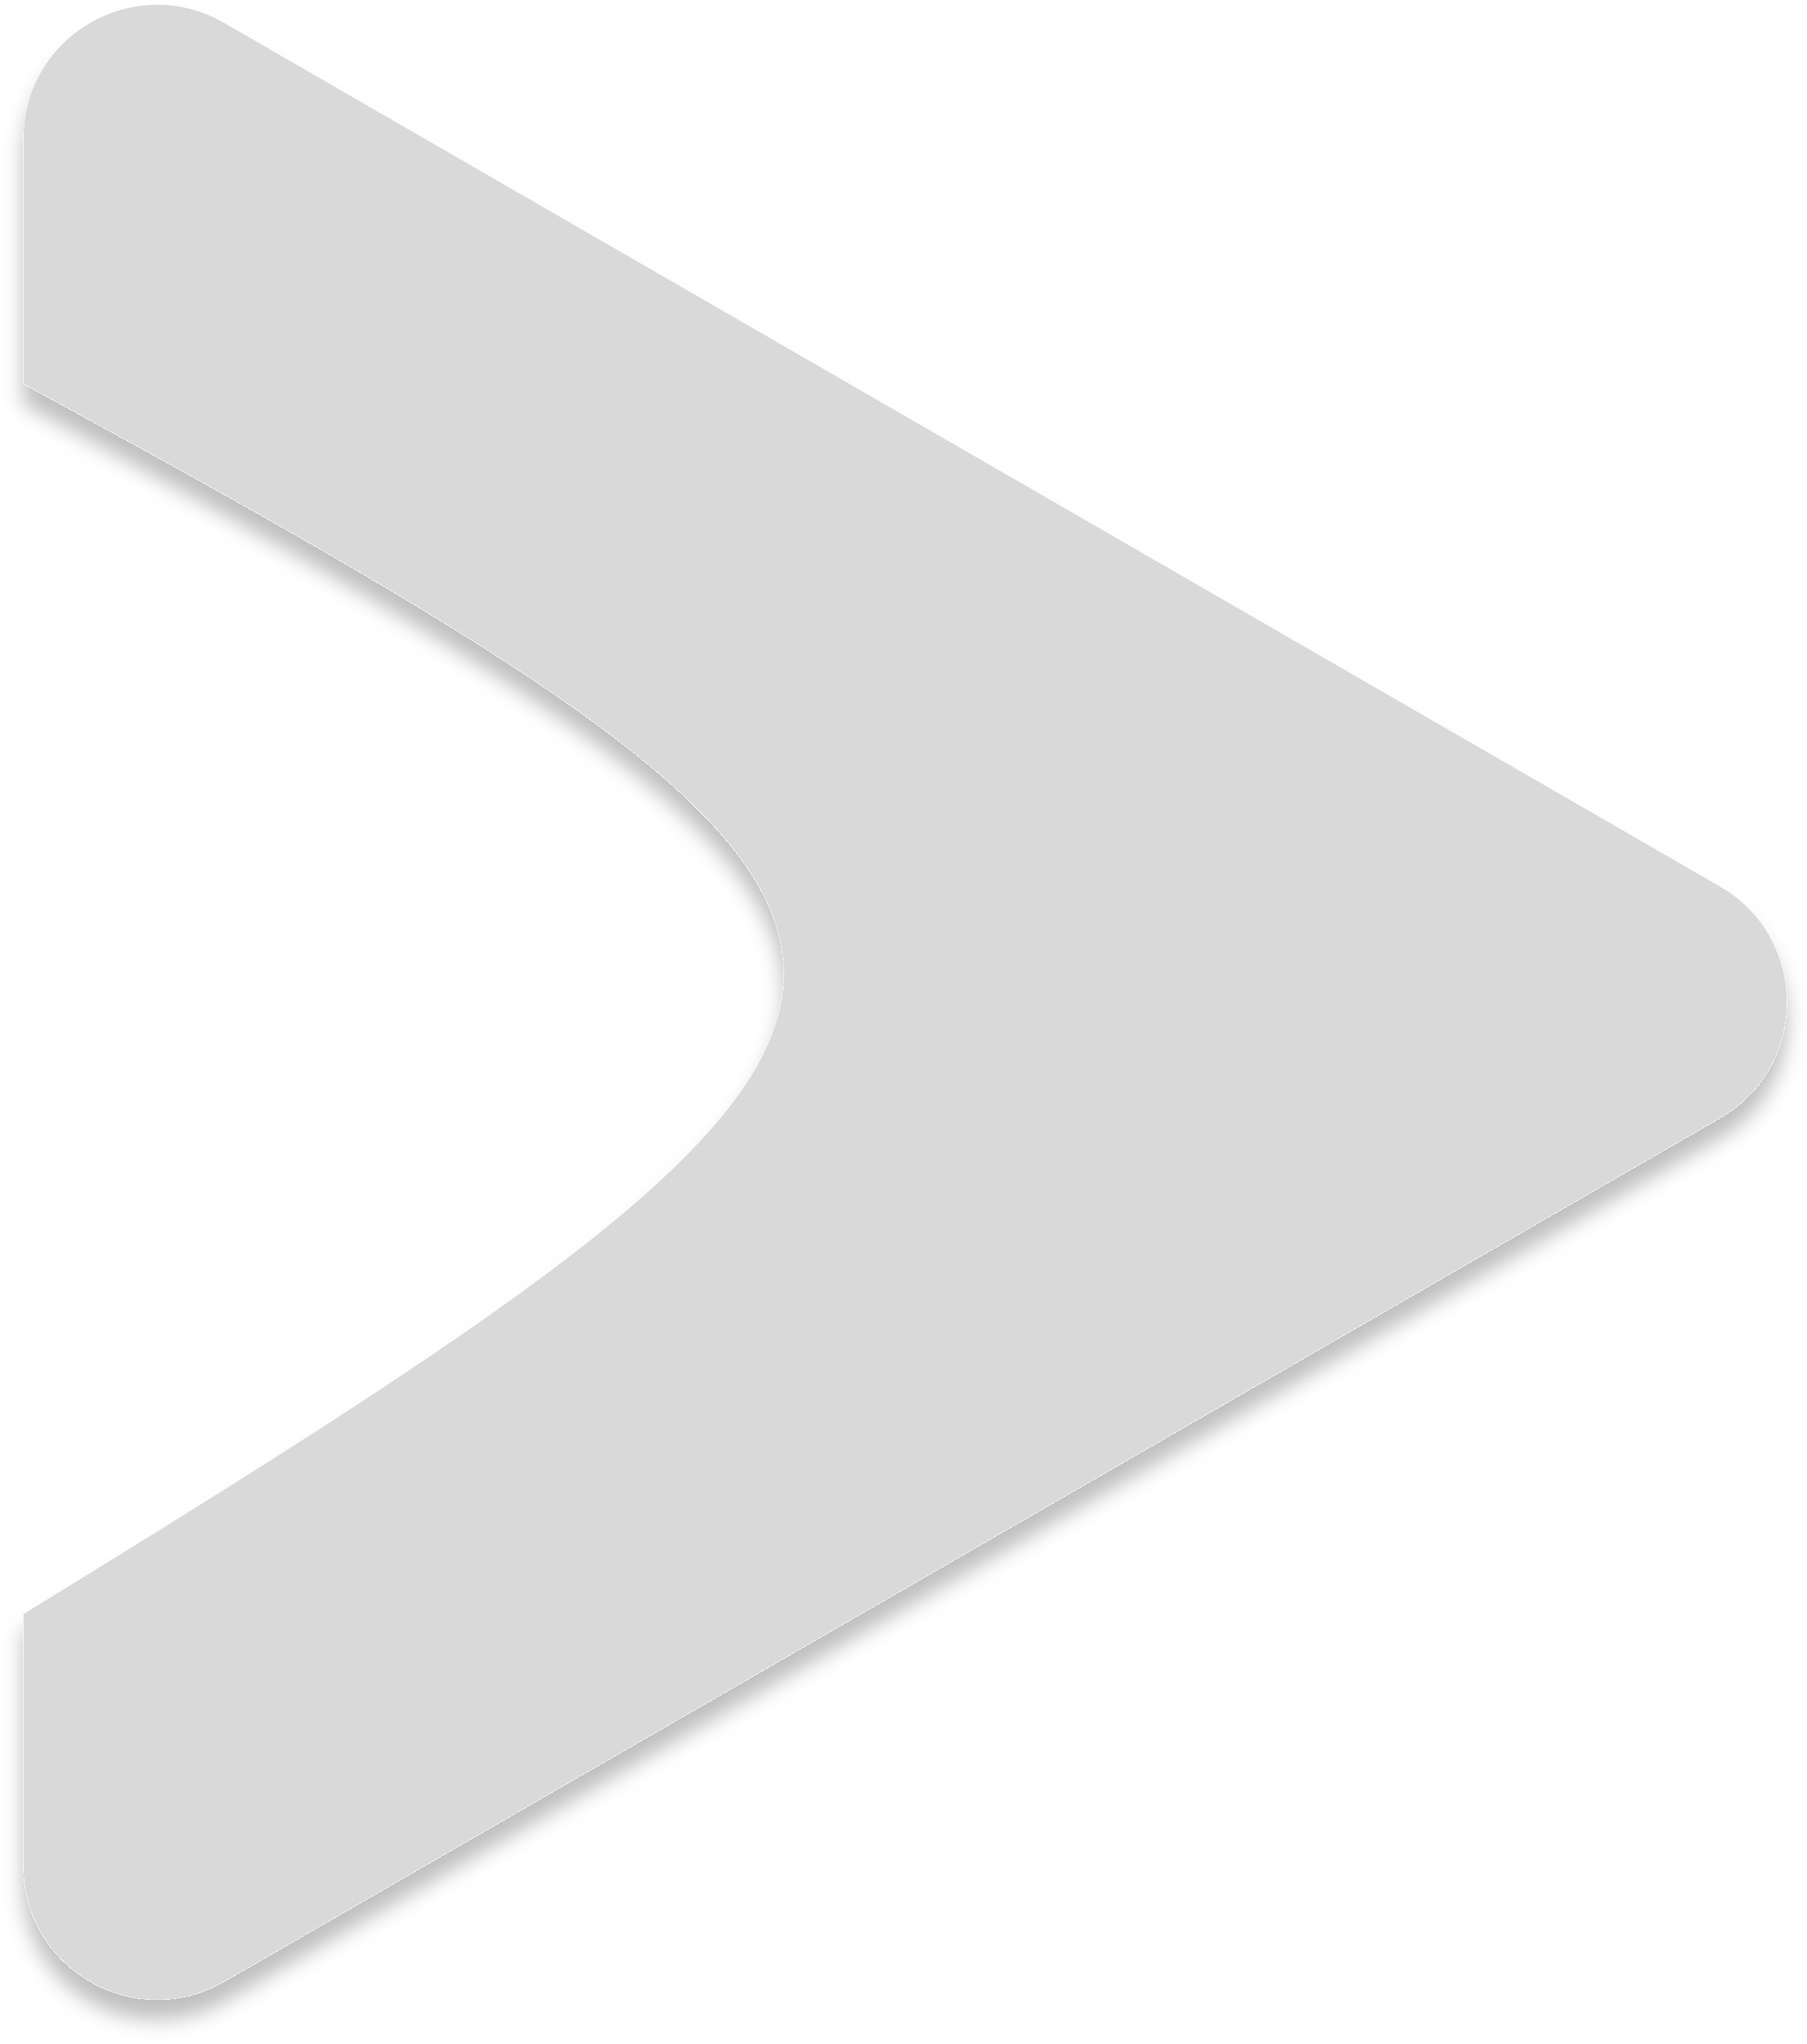
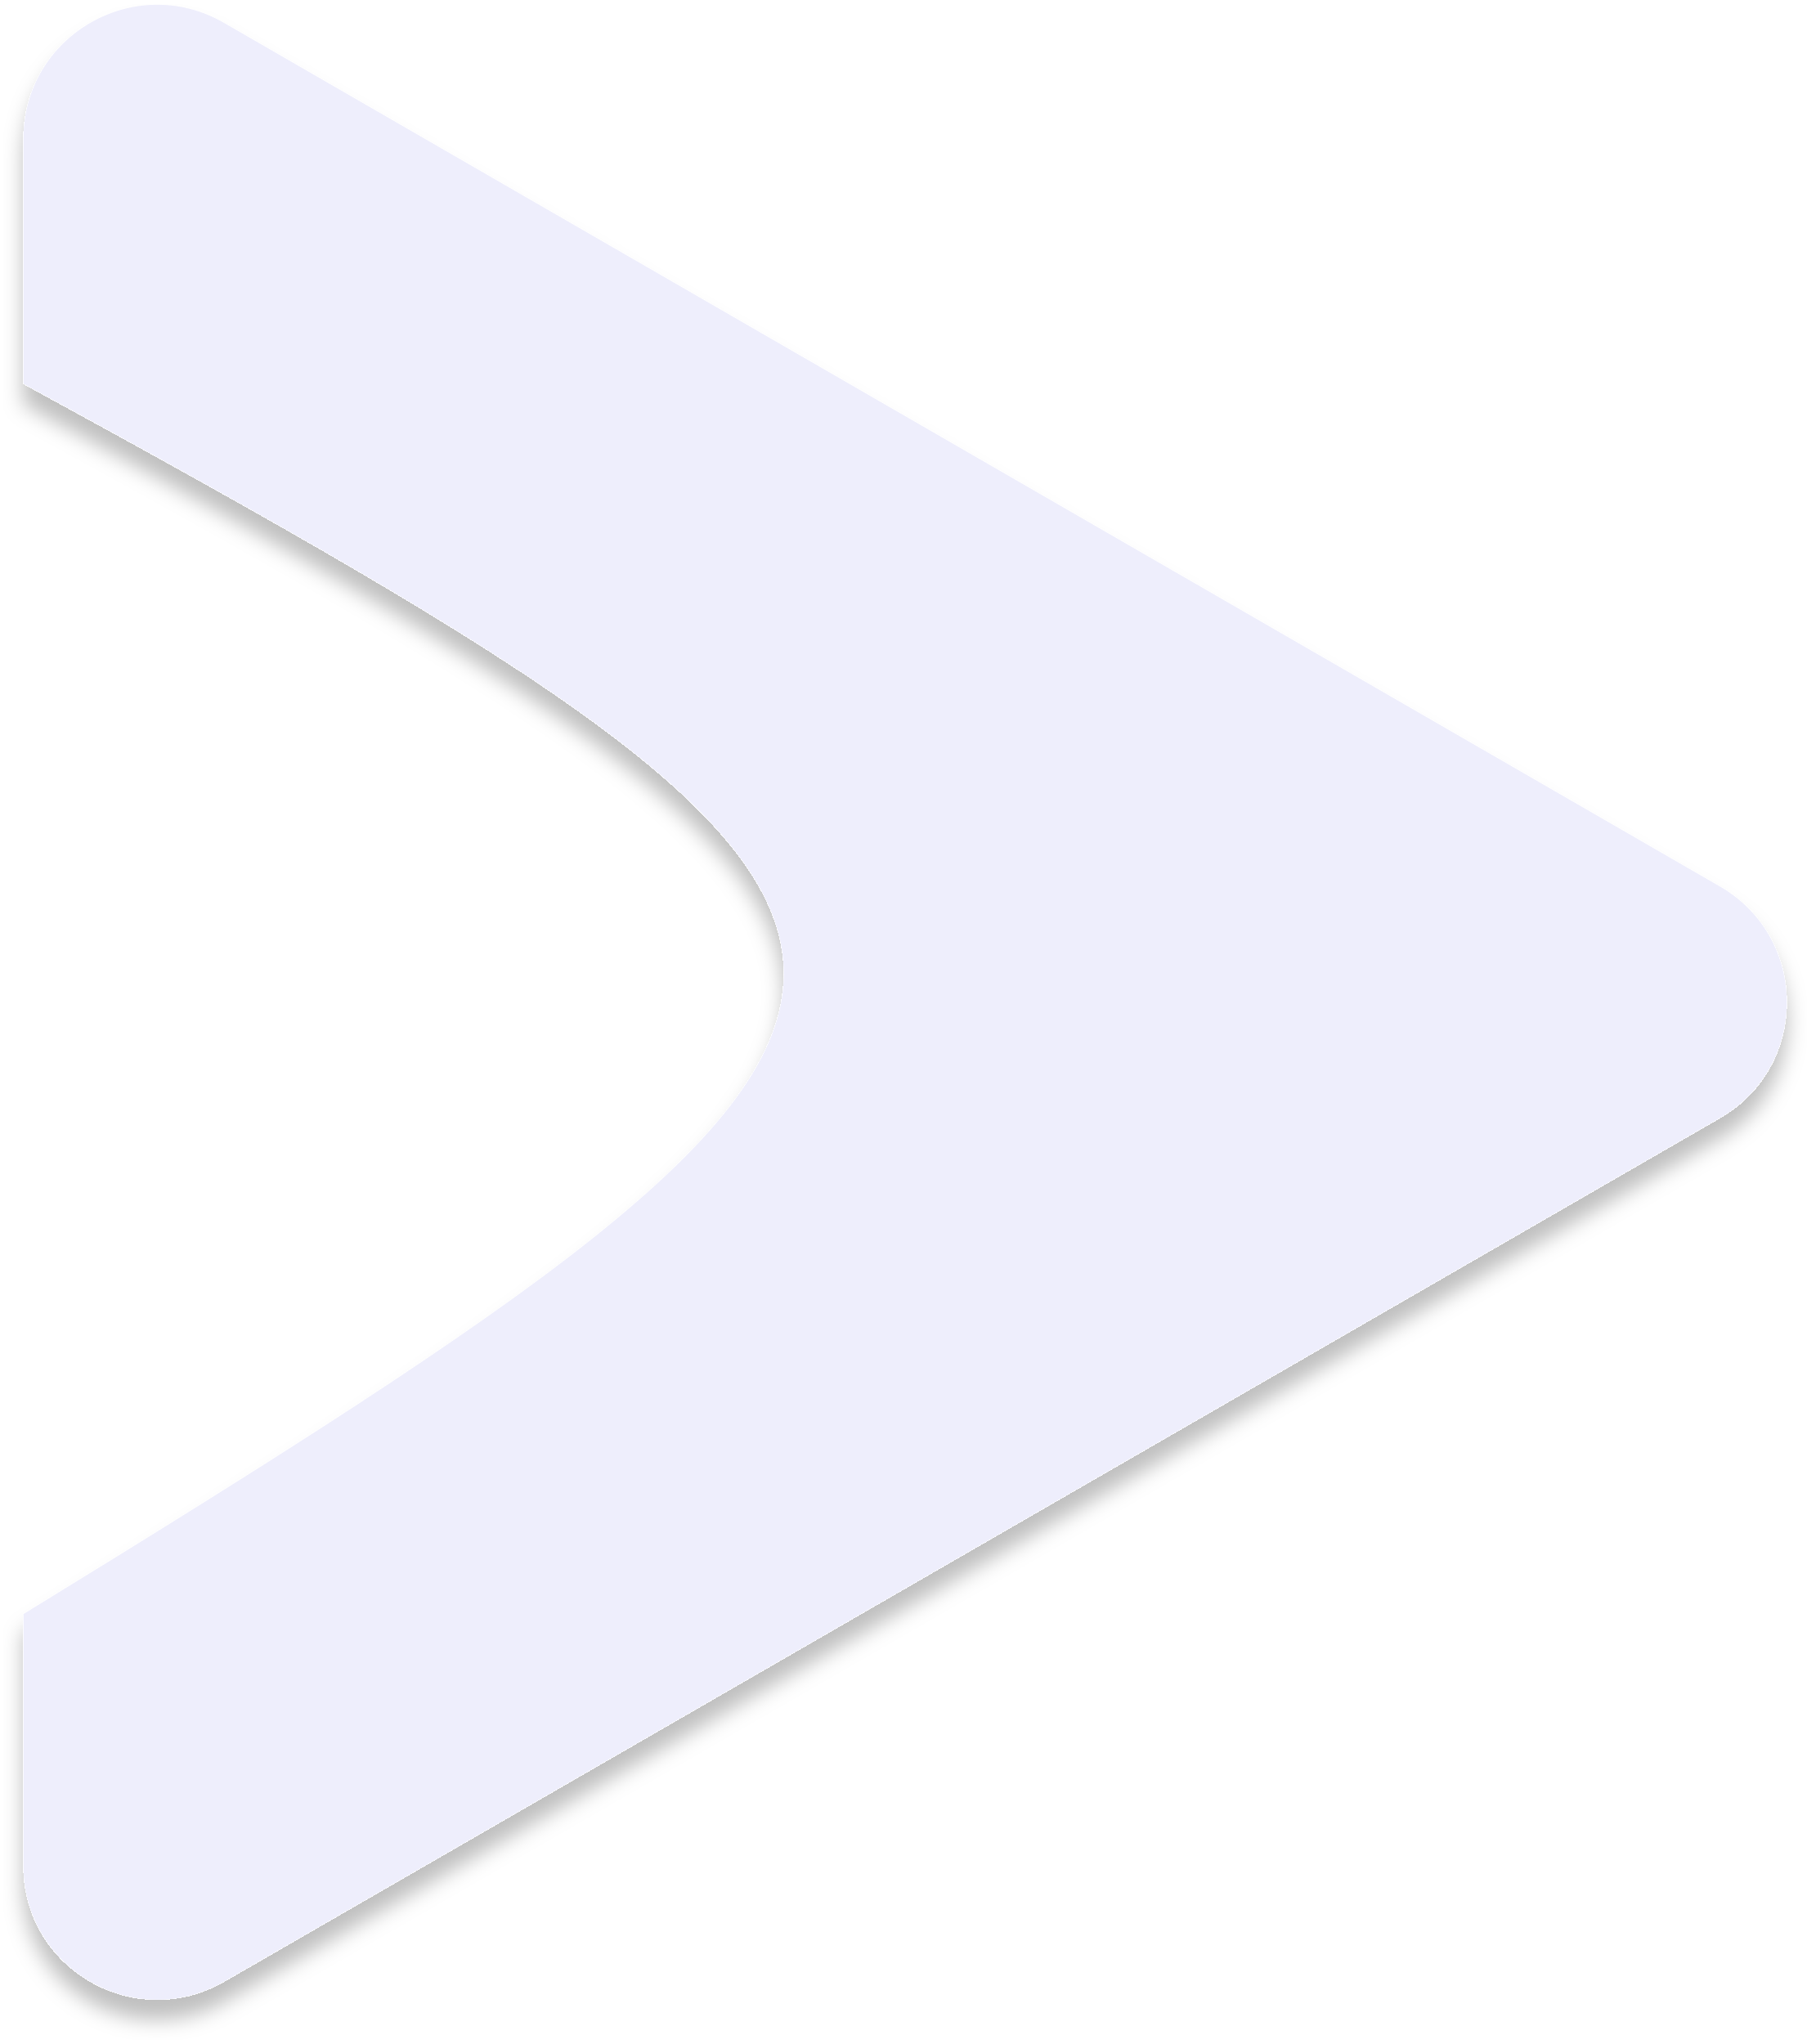
<svg xmlns="http://www.w3.org/2000/svg" width="365" height="413" viewBox="0 0 365 413" fill="none">
  <g filter="url(#filter0_d_512_14)">
-     <path fill-rule="evenodd" clip-rule="evenodd" d="M347.5 179.117C365.5 189.509 365.5 215.49 347.5 225.882L45.25 400.387C27.25 410.779 4.75 397.789 4.75 377.004V326.118C208.798 200.865 210.37 189.663 4.75 77.539V27.996C4.75 7.211 27.25 -5.779 45.25 4.613L347.5 179.117Z" fill="#D9D9D9" />
+     <path fill-rule="evenodd" clip-rule="evenodd" d="M347.5 179.117C365.5 189.509 365.5 215.49 347.5 225.882L45.25 400.387C27.25 410.779 4.75 397.789 4.75 377.004V326.118C208.798 200.865 210.37 189.663 4.75 77.539V27.996C4.75 7.211 27.25 -5.779 45.25 4.613L347.5 179.117Z" fill="#eeeefc" />
  </g>
  <defs>
    <filter id="filter0_d_512_14" x="0.75" y="0.956" width="364.25" height="411.089" filterUnits="userSpaceOnUse" color-interpolation-filters="sRGB">
      <feFlood flood-opacity="0" result="BackgroundImageFix" />
      <feColorMatrix in="SourceAlpha" type="matrix" values="0 0 0 0 0 0 0 0 0 0 0 0 0 0 0 0 0 0 127 0" result="hardAlpha" />
      <feOffset dy="4" />
      <feGaussianBlur stdDeviation="2" />
      <feComposite in2="hardAlpha" operator="out" />
      <feColorMatrix type="matrix" values="0 0 0 0 0 0 0 0 0 0 0 0 0 0 0 0 0 0 0.25 0" />
      <feBlend mode="normal" in2="BackgroundImageFix" result="effect1_dropShadow_512_14" />
      <feBlend mode="normal" in="SourceGraphic" in2="effect1_dropShadow_512_14" result="shape" />
    </filter>
  </defs>
</svg>
